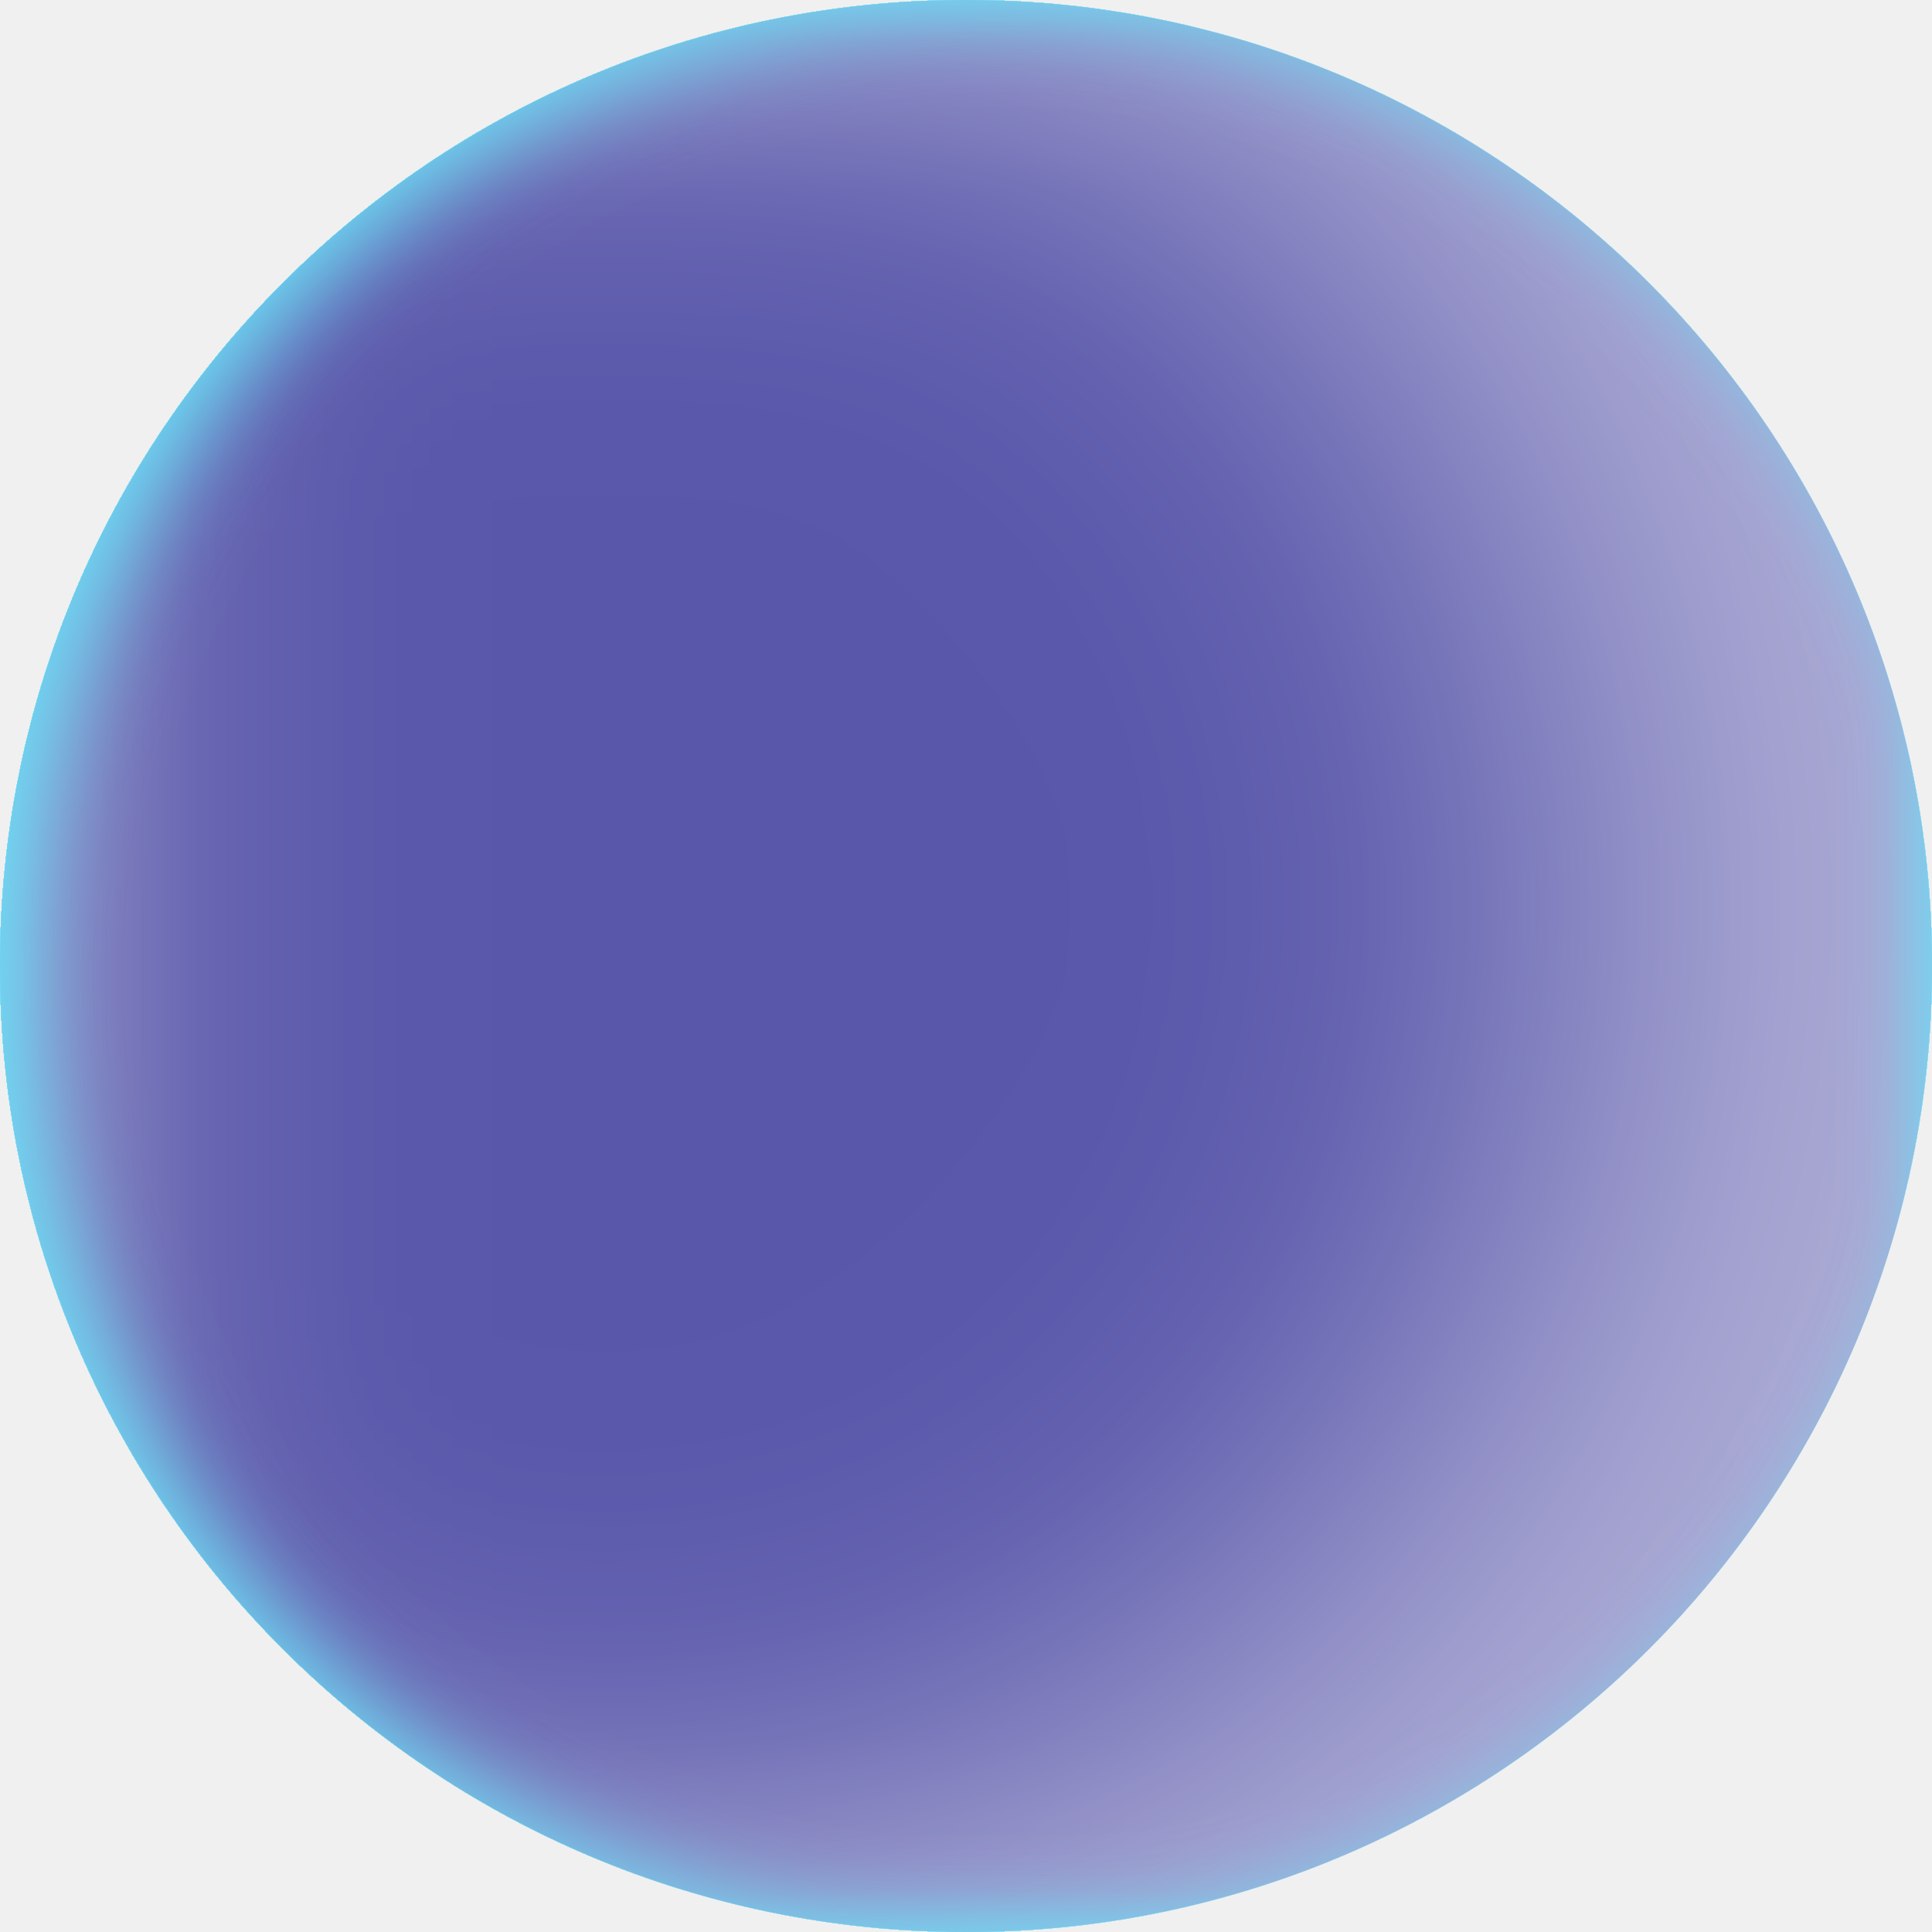
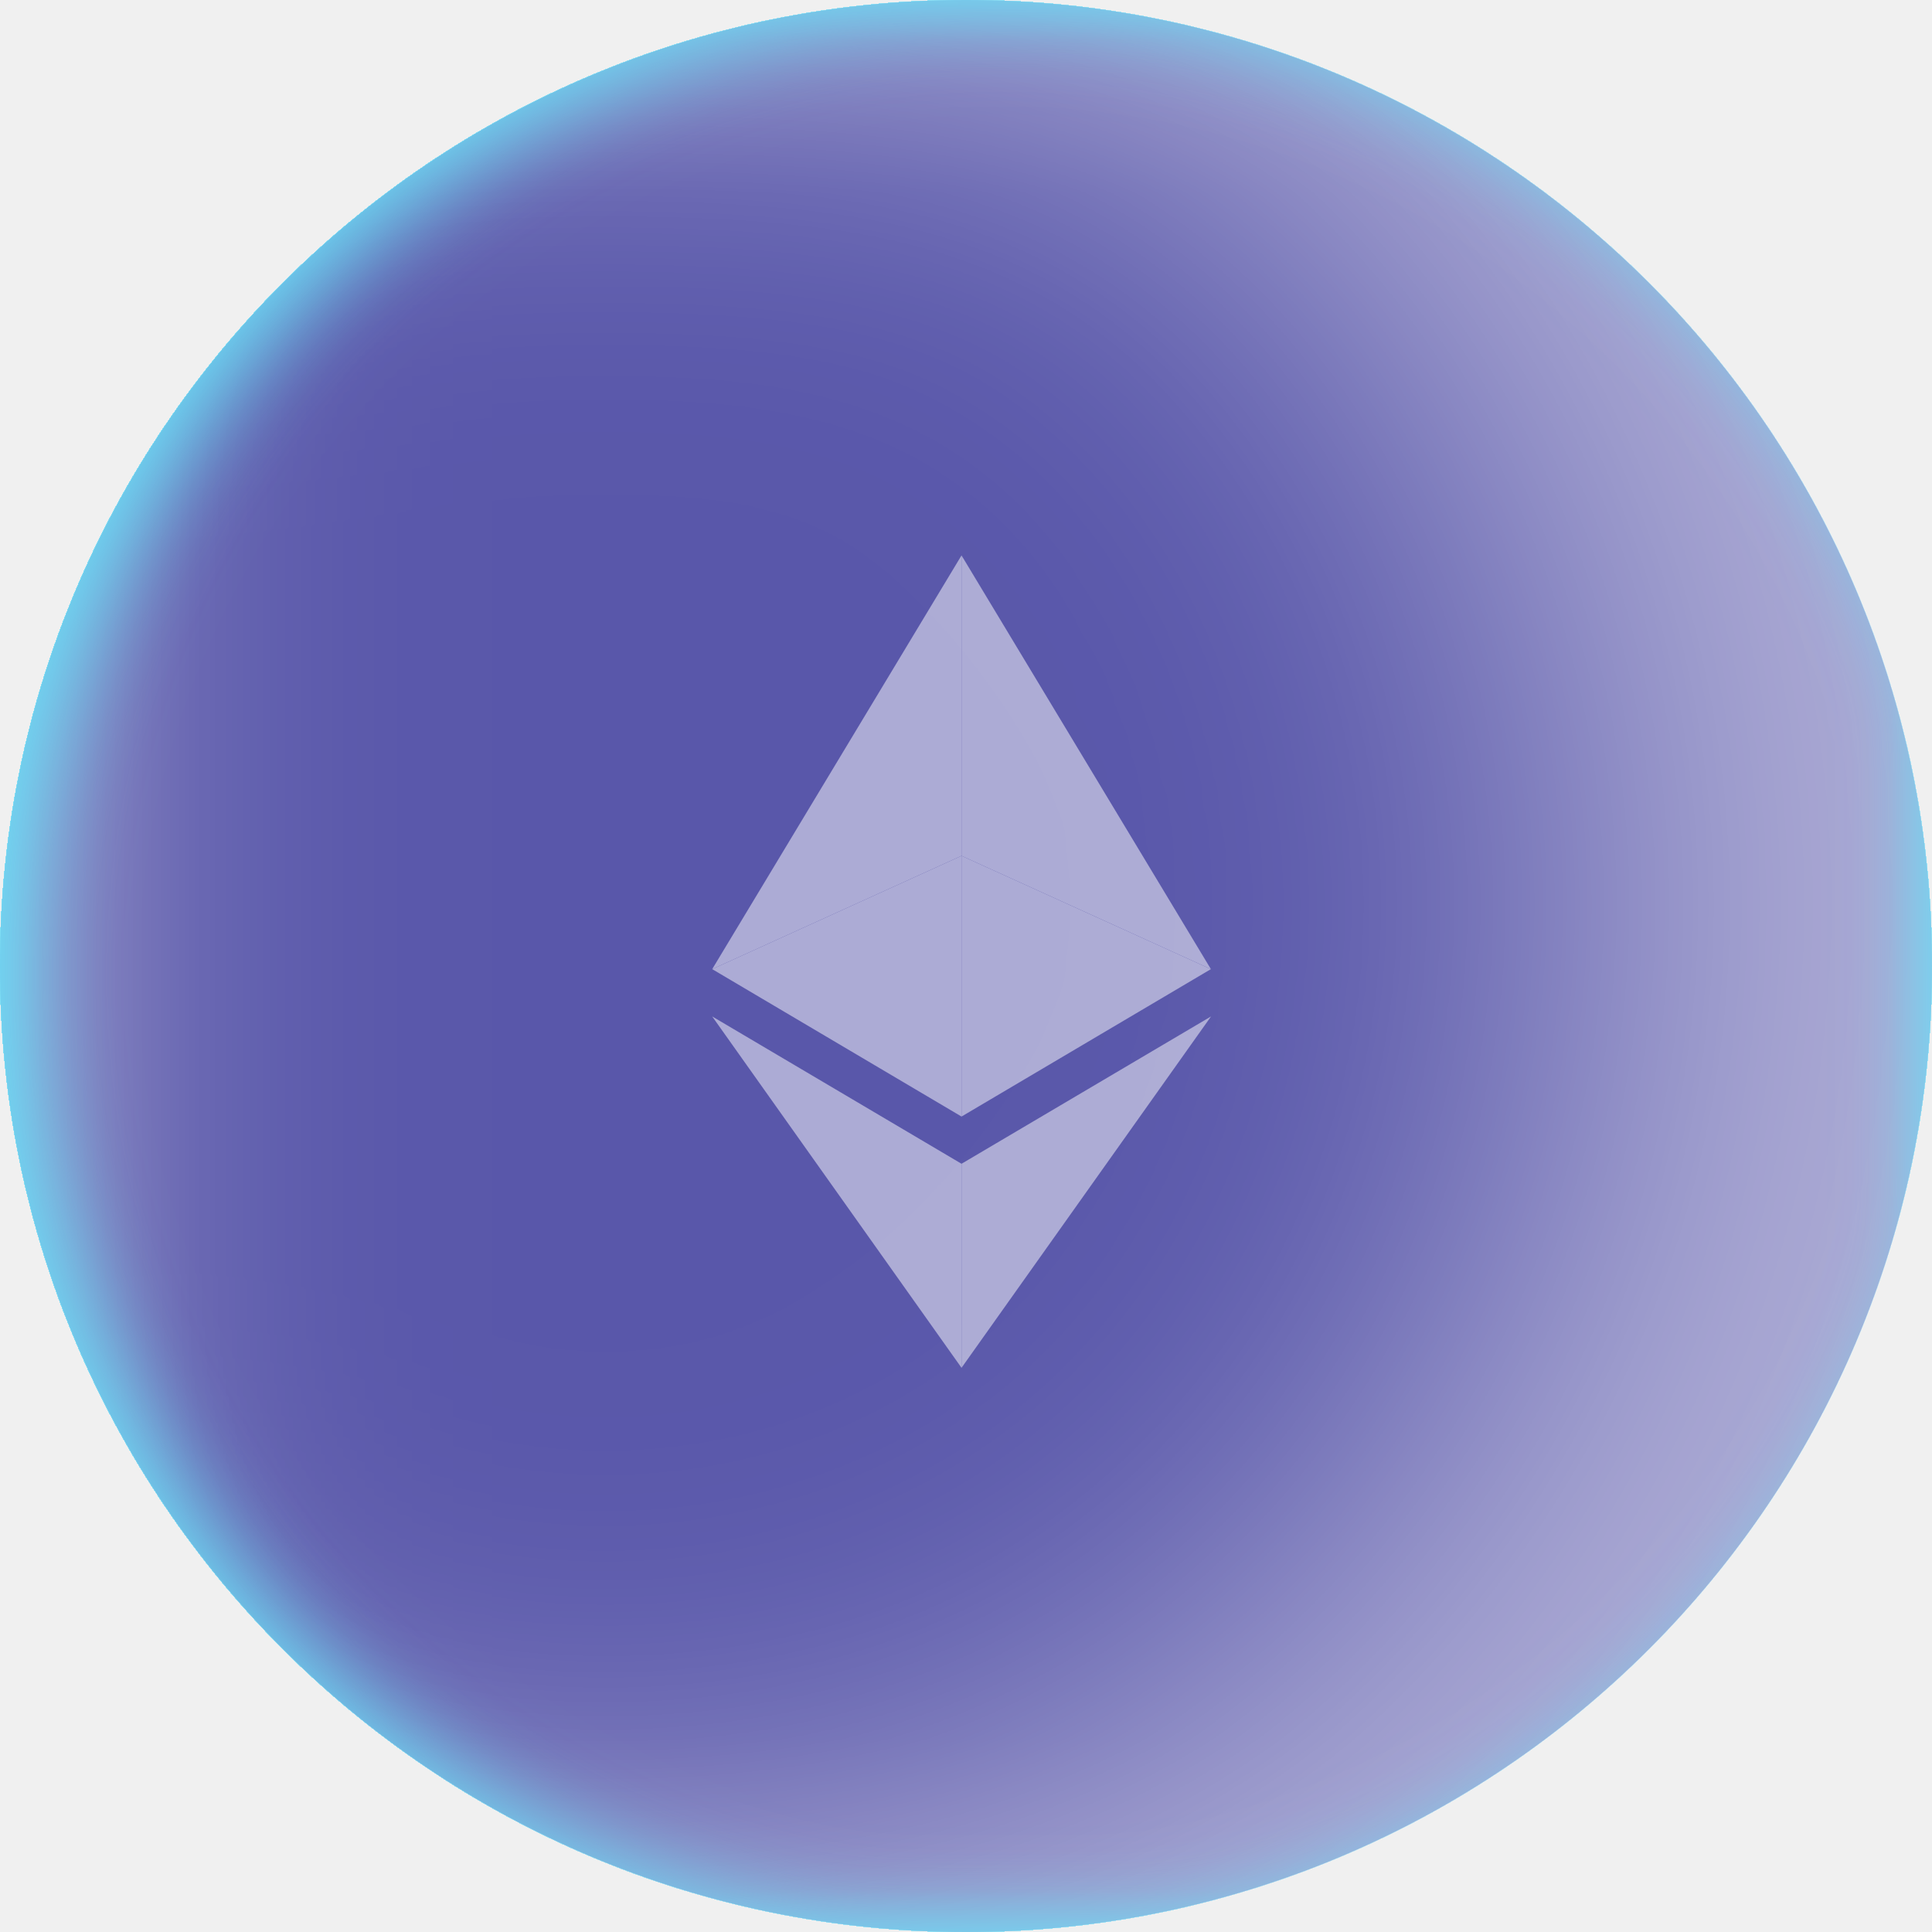
<svg xmlns="http://www.w3.org/2000/svg" width="220" height="220" viewBox="0 0 220 220" fill="none">
  <g filter="url(#filter0_ii)">
    <circle cx="110" cy="110" r="110" fill="#5957AA" />
+   </g>
+   <g opacity="0.5">
+     <path d="M109.49 63.245L81.1 110.357L109.49 97.454V63.245Z" fill="white" />
+     <path d="M109.49 97.454L81.1 110.357L109.49 127.143V97.454Z" fill="white" />
+     <path d="M137.886 110.357L109.49 63.245V97.454L137.886 110.357Z" fill="white" />
+     <path d="M109.49 127.143L137.886 110.357L109.49 97.454V127.143Z" fill="white" />
+     <path d="M81.1 115.744L109.49 155.755V132.52L81.1 115.744Z" fill="white" />
+     <path d="M109.49 132.52V155.755L137.902 115.744L109.49 132.52Z" fill="white" />
  </g>
  <defs>
    <filter id="filter0_ii" x="-41" y="-7" width="265" height="228" filterUnits="userSpaceOnUse" color-interpolation-filters="sRGB">
      <feFlood flood-opacity="0" result="BackgroundImageFix" />
      <feBlend mode="normal" in="SourceGraphic" in2="BackgroundImageFix" result="shape" />
      <feColorMatrix in="SourceAlpha" type="matrix" values="0 0 0 0 0 0 0 0 0 0 0 0 0 0 0 0 0 0 127 0" result="hardAlpha" />
      <feOffset dx="-41" dy="-7" />
      <feGaussianBlur stdDeviation="25" />
      <feComposite in2="hardAlpha" operator="arithmetic" k2="-1" k3="1" />
      <feColorMatrix type="matrix" values="0 0 0 0 1 0 0 0 0 1 0 0 0 0 1 0 0 0 0.5 0" />
      <feBlend mode="normal" in2="shape" result="effect1_innerShadow" />
      <feColorMatrix in="SourceAlpha" type="matrix" values="0 0 0 0 0 0 0 0 0 0 0 0 0 0 0 0 0 0 127 0" result="hardAlpha" />
      <feOffset dx="4" dy="1" />
      <feGaussianBlur stdDeviation="5" />
      <feComposite in2="hardAlpha" operator="arithmetic" k2="-1" k3="1" />
      <feColorMatrix type="matrix" values="0 0 0 0 0.419 0 0 0 0 0.868 0 0 0 0 0.967 0 0 0 1 0" />
      <feBlend mode="normal" in2="effect1_innerShadow" result="effect2_innerShadow" />
    </filter>
  </defs>
</svg>
